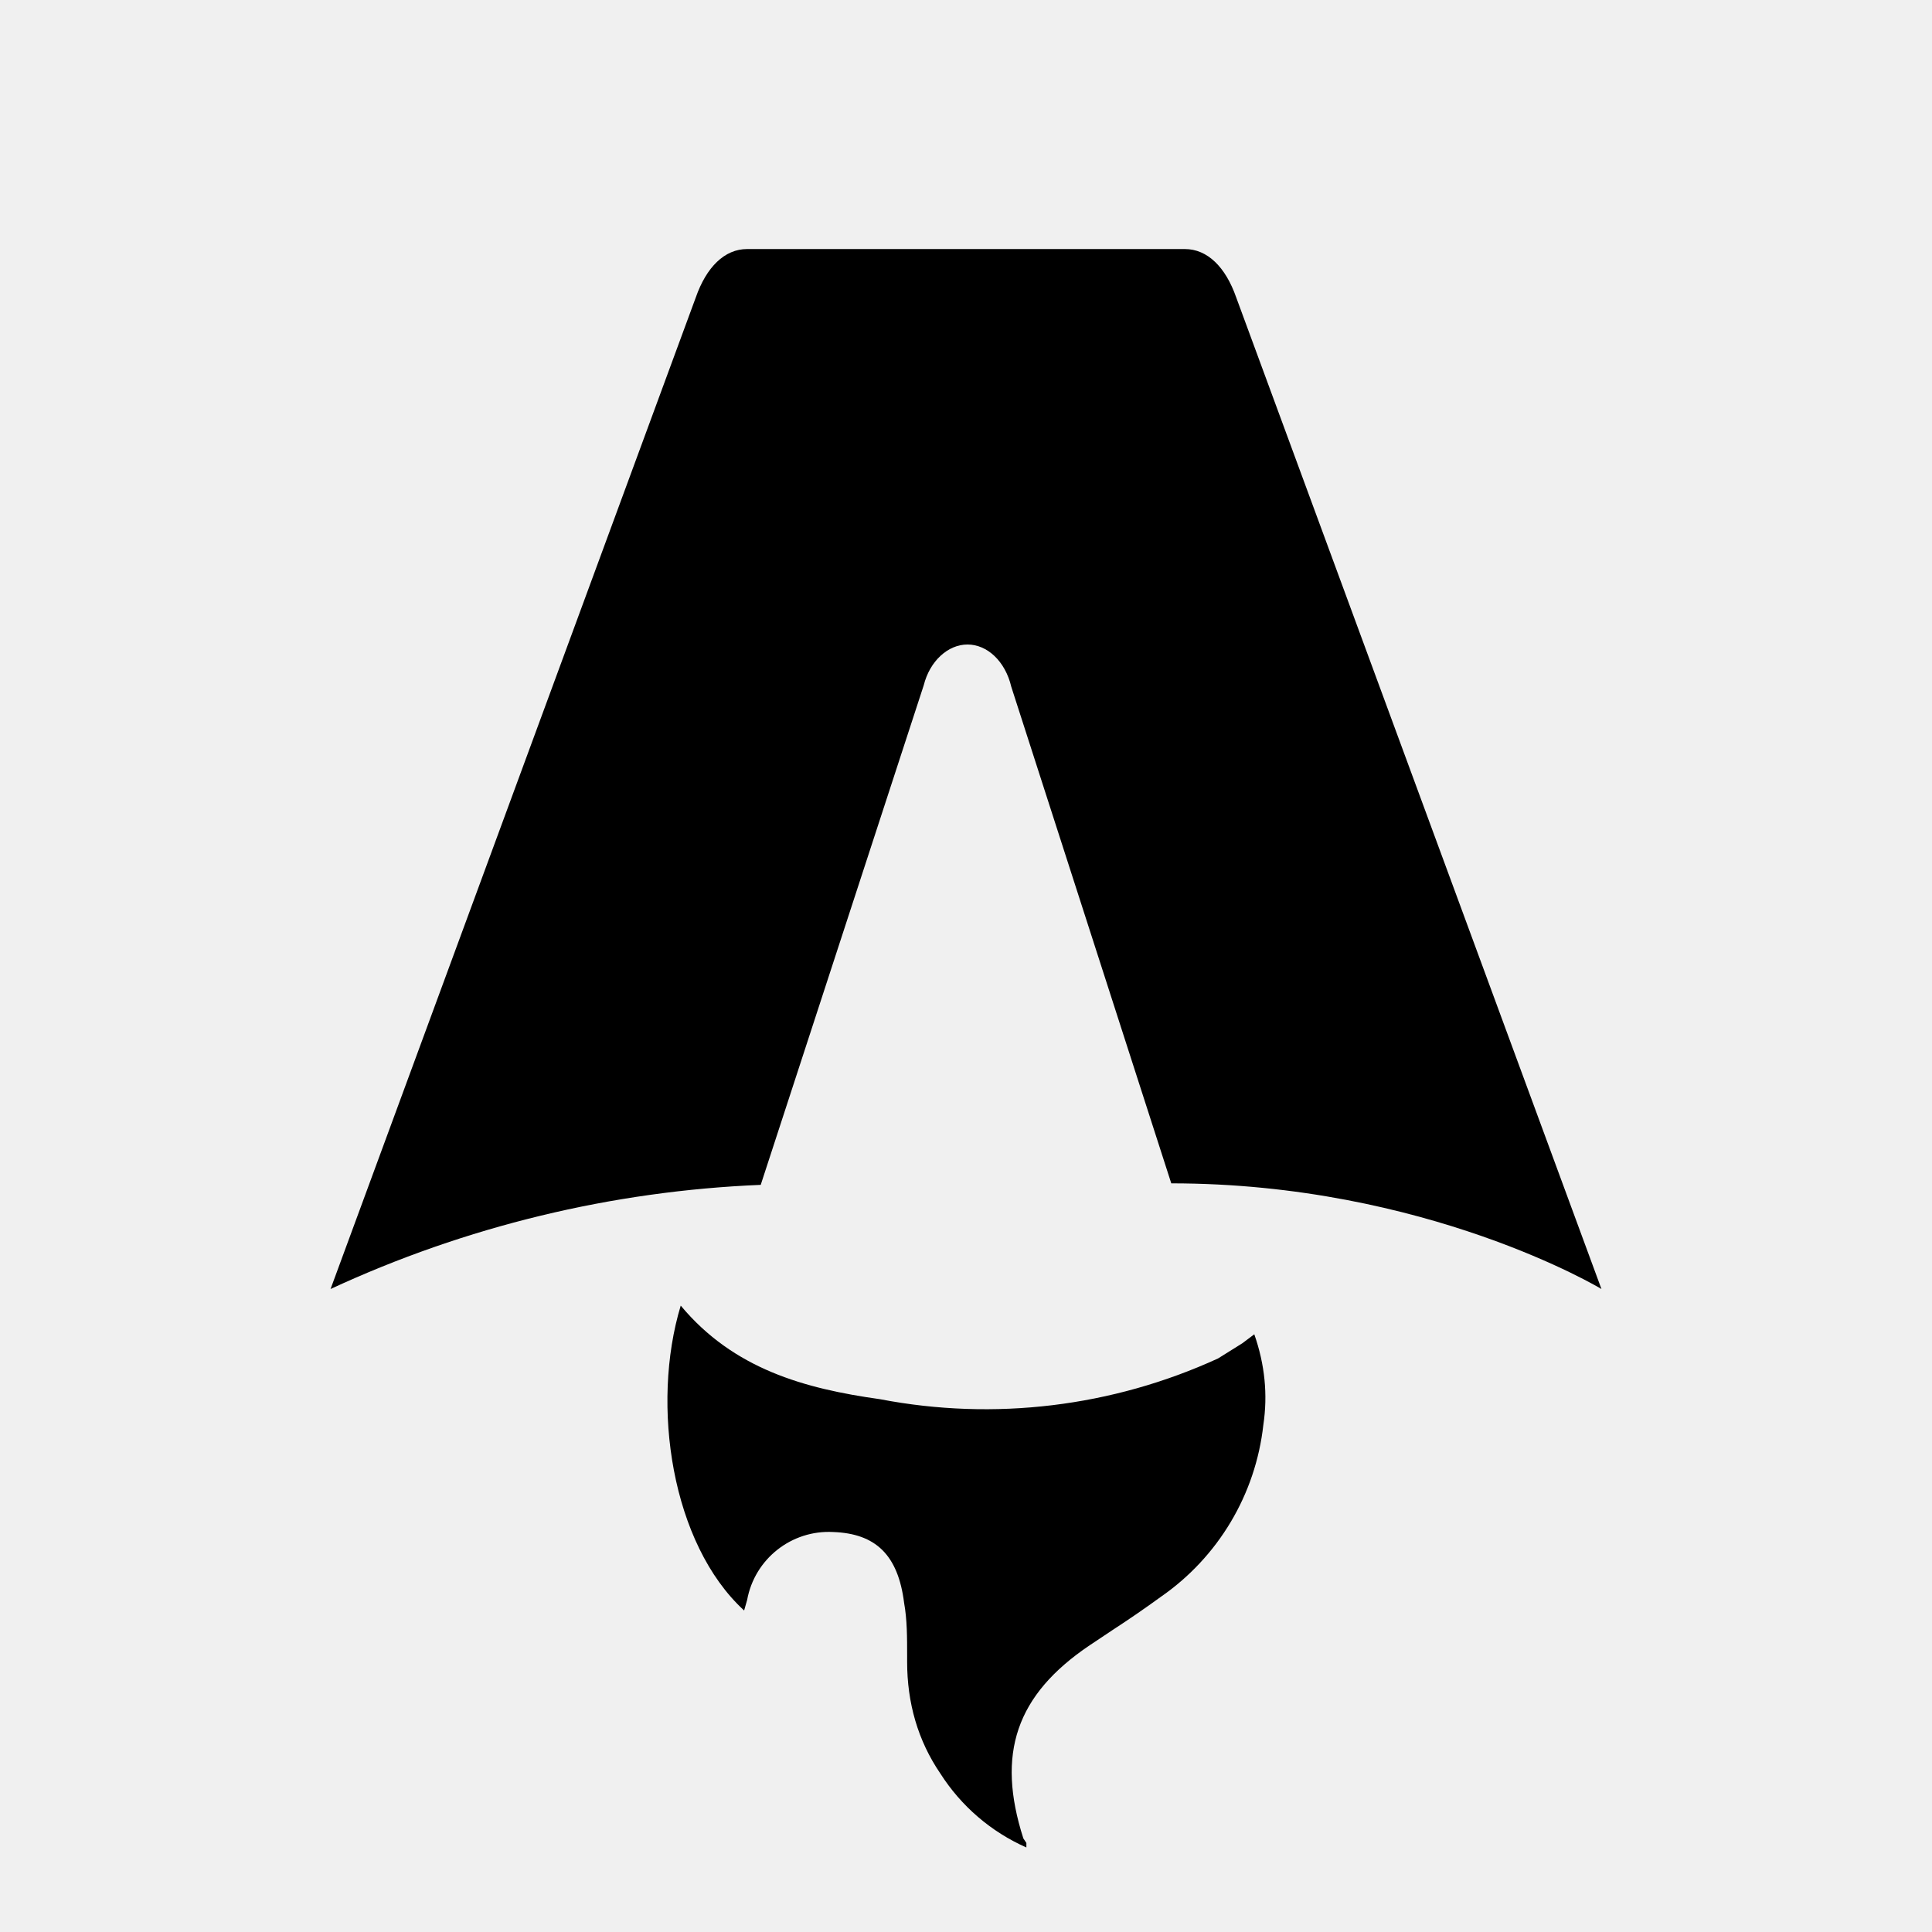
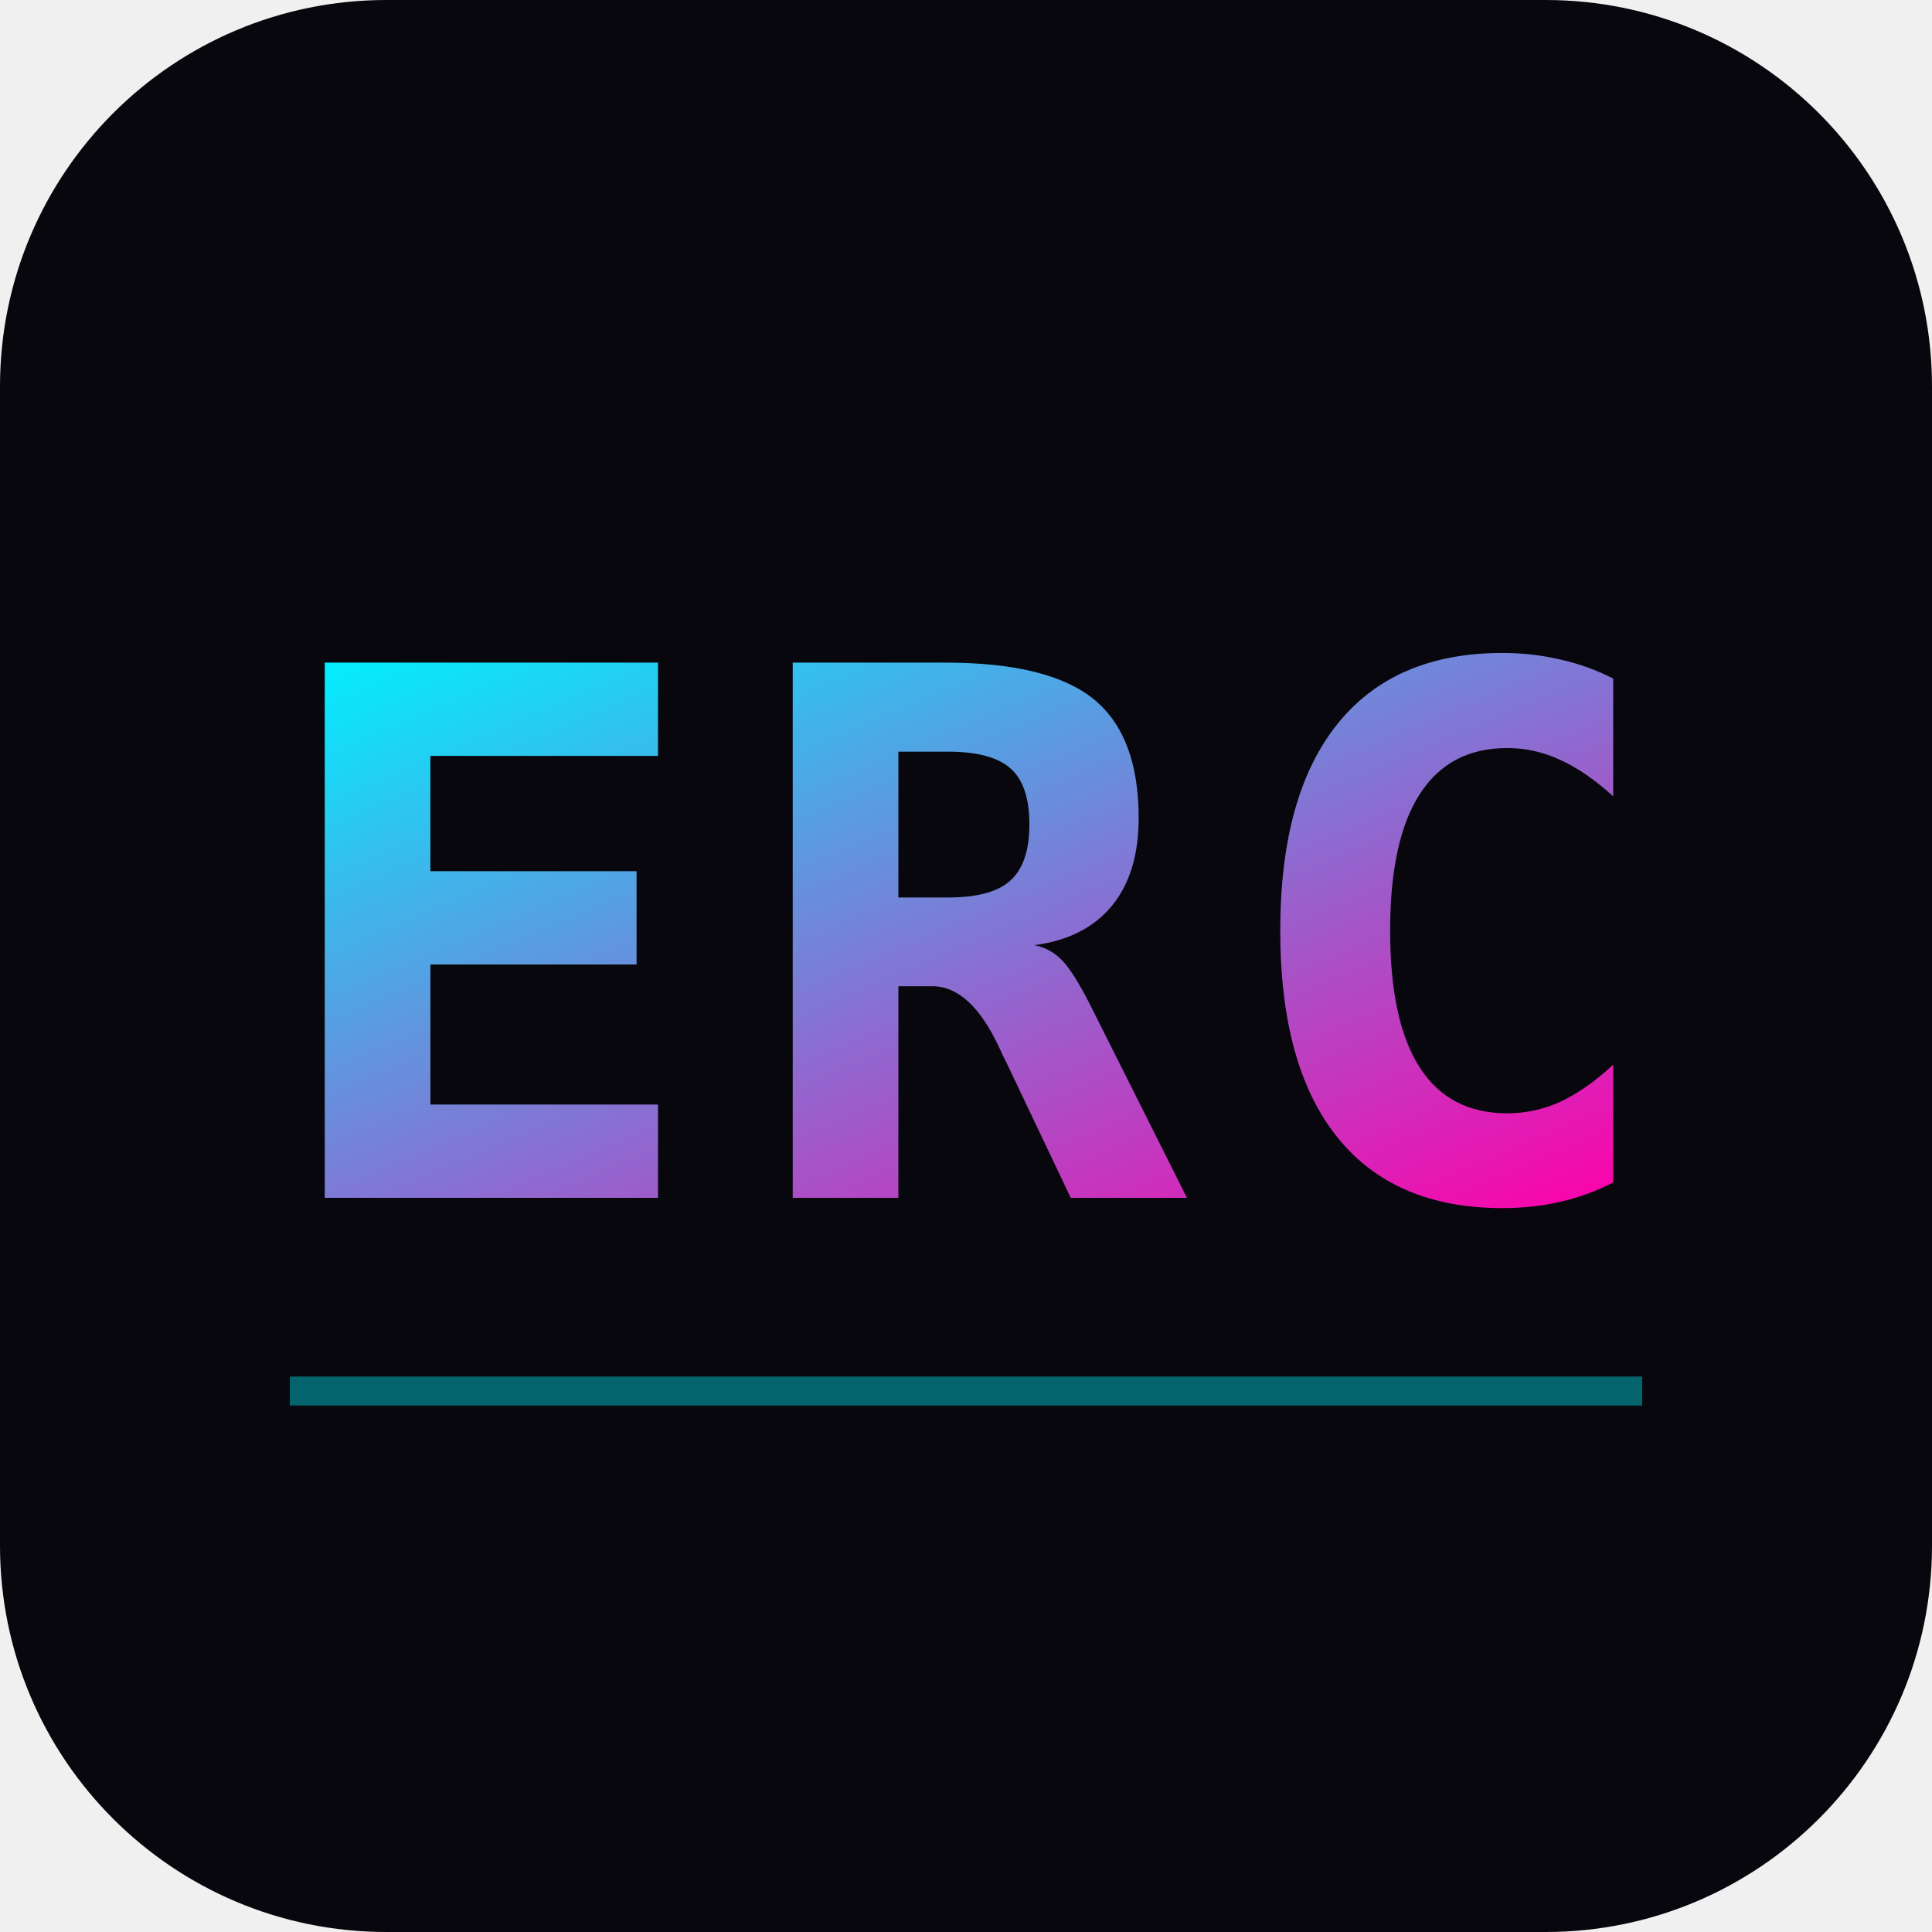
- <svg xmlns="http://www.w3.org/2000/svg" fill="none" viewBox="0 0 128 128">
-   <path d="M50.4 78.5a75.1 75.1 0 0 0-28.5 6.9l24.2-65.7c.7-2 1.9-3.2 3.4-3.2h29c1.5 0 2.7 1.2 3.4 3.2l24.2 65.7s-11.6-7-28.5-7L67 45.5c-.4-1.7-1.6-2.8-2.9-2.8-1.3 0-2.5 1.1-2.9 2.7L50.4 78.5Zm-1.1 28.2Zm-4.2-20.2c-2 6.6-.6 15.8 4.2 20.2a17.5 17.5 0 0 1 .2-.7 5.5 5.5 0 0 1 5.7-4.5c2.8.1 4.3 1.5 4.7 4.7.2 1.1.2 2.3.2 3.5v.4c0 2.7.7 5.2 2.2 7.4a13 13 0 0 0 5.7 4.9v-.3l-.2-.3c-1.8-5.6-.5-9.5 4.4-12.8l1.5-1a73 73 0 0 0 3.2-2.2 16 16 0 0 0 6.8-11.4c.3-2 .1-4-.6-6l-.8.6-1.6 1a37 37 0 0 1-22.4 2.7c-5-.7-9.7-2-13.2-6.2Z" />
-   <style>
-         path { fill: #000; }
-         @media (prefers-color-scheme: dark) {
-             path { fill: #FFF; }
-         }
-     </style>
+ <svg xmlns="http://www.w3.org/2000/svg" viewBox="0 0 100 100">
+   <defs>
+     <linearGradient id="g" x1="0%" y1="0%" x2="100%" y2="100%">
+       <stop offset="0%" style="stop-color:#00f0ff" />
+       <stop offset="100%" style="stop-color:#ff00aa" />
+     </linearGradient>
+   </defs>
+   <rect width="100" height="100" rx="20" fill="#07070d" />
+   <text x="50" y="62" font-family="monospace" font-weight="900" font-size="38" fill="url(#g)" text-anchor="middle" letter-spacing="2">ERC</text>
+   <line x1="15" y1="72" x2="85" y2="72" stroke="#00f0ff" stroke-width="1.5" opacity="0.4" />
</svg>
